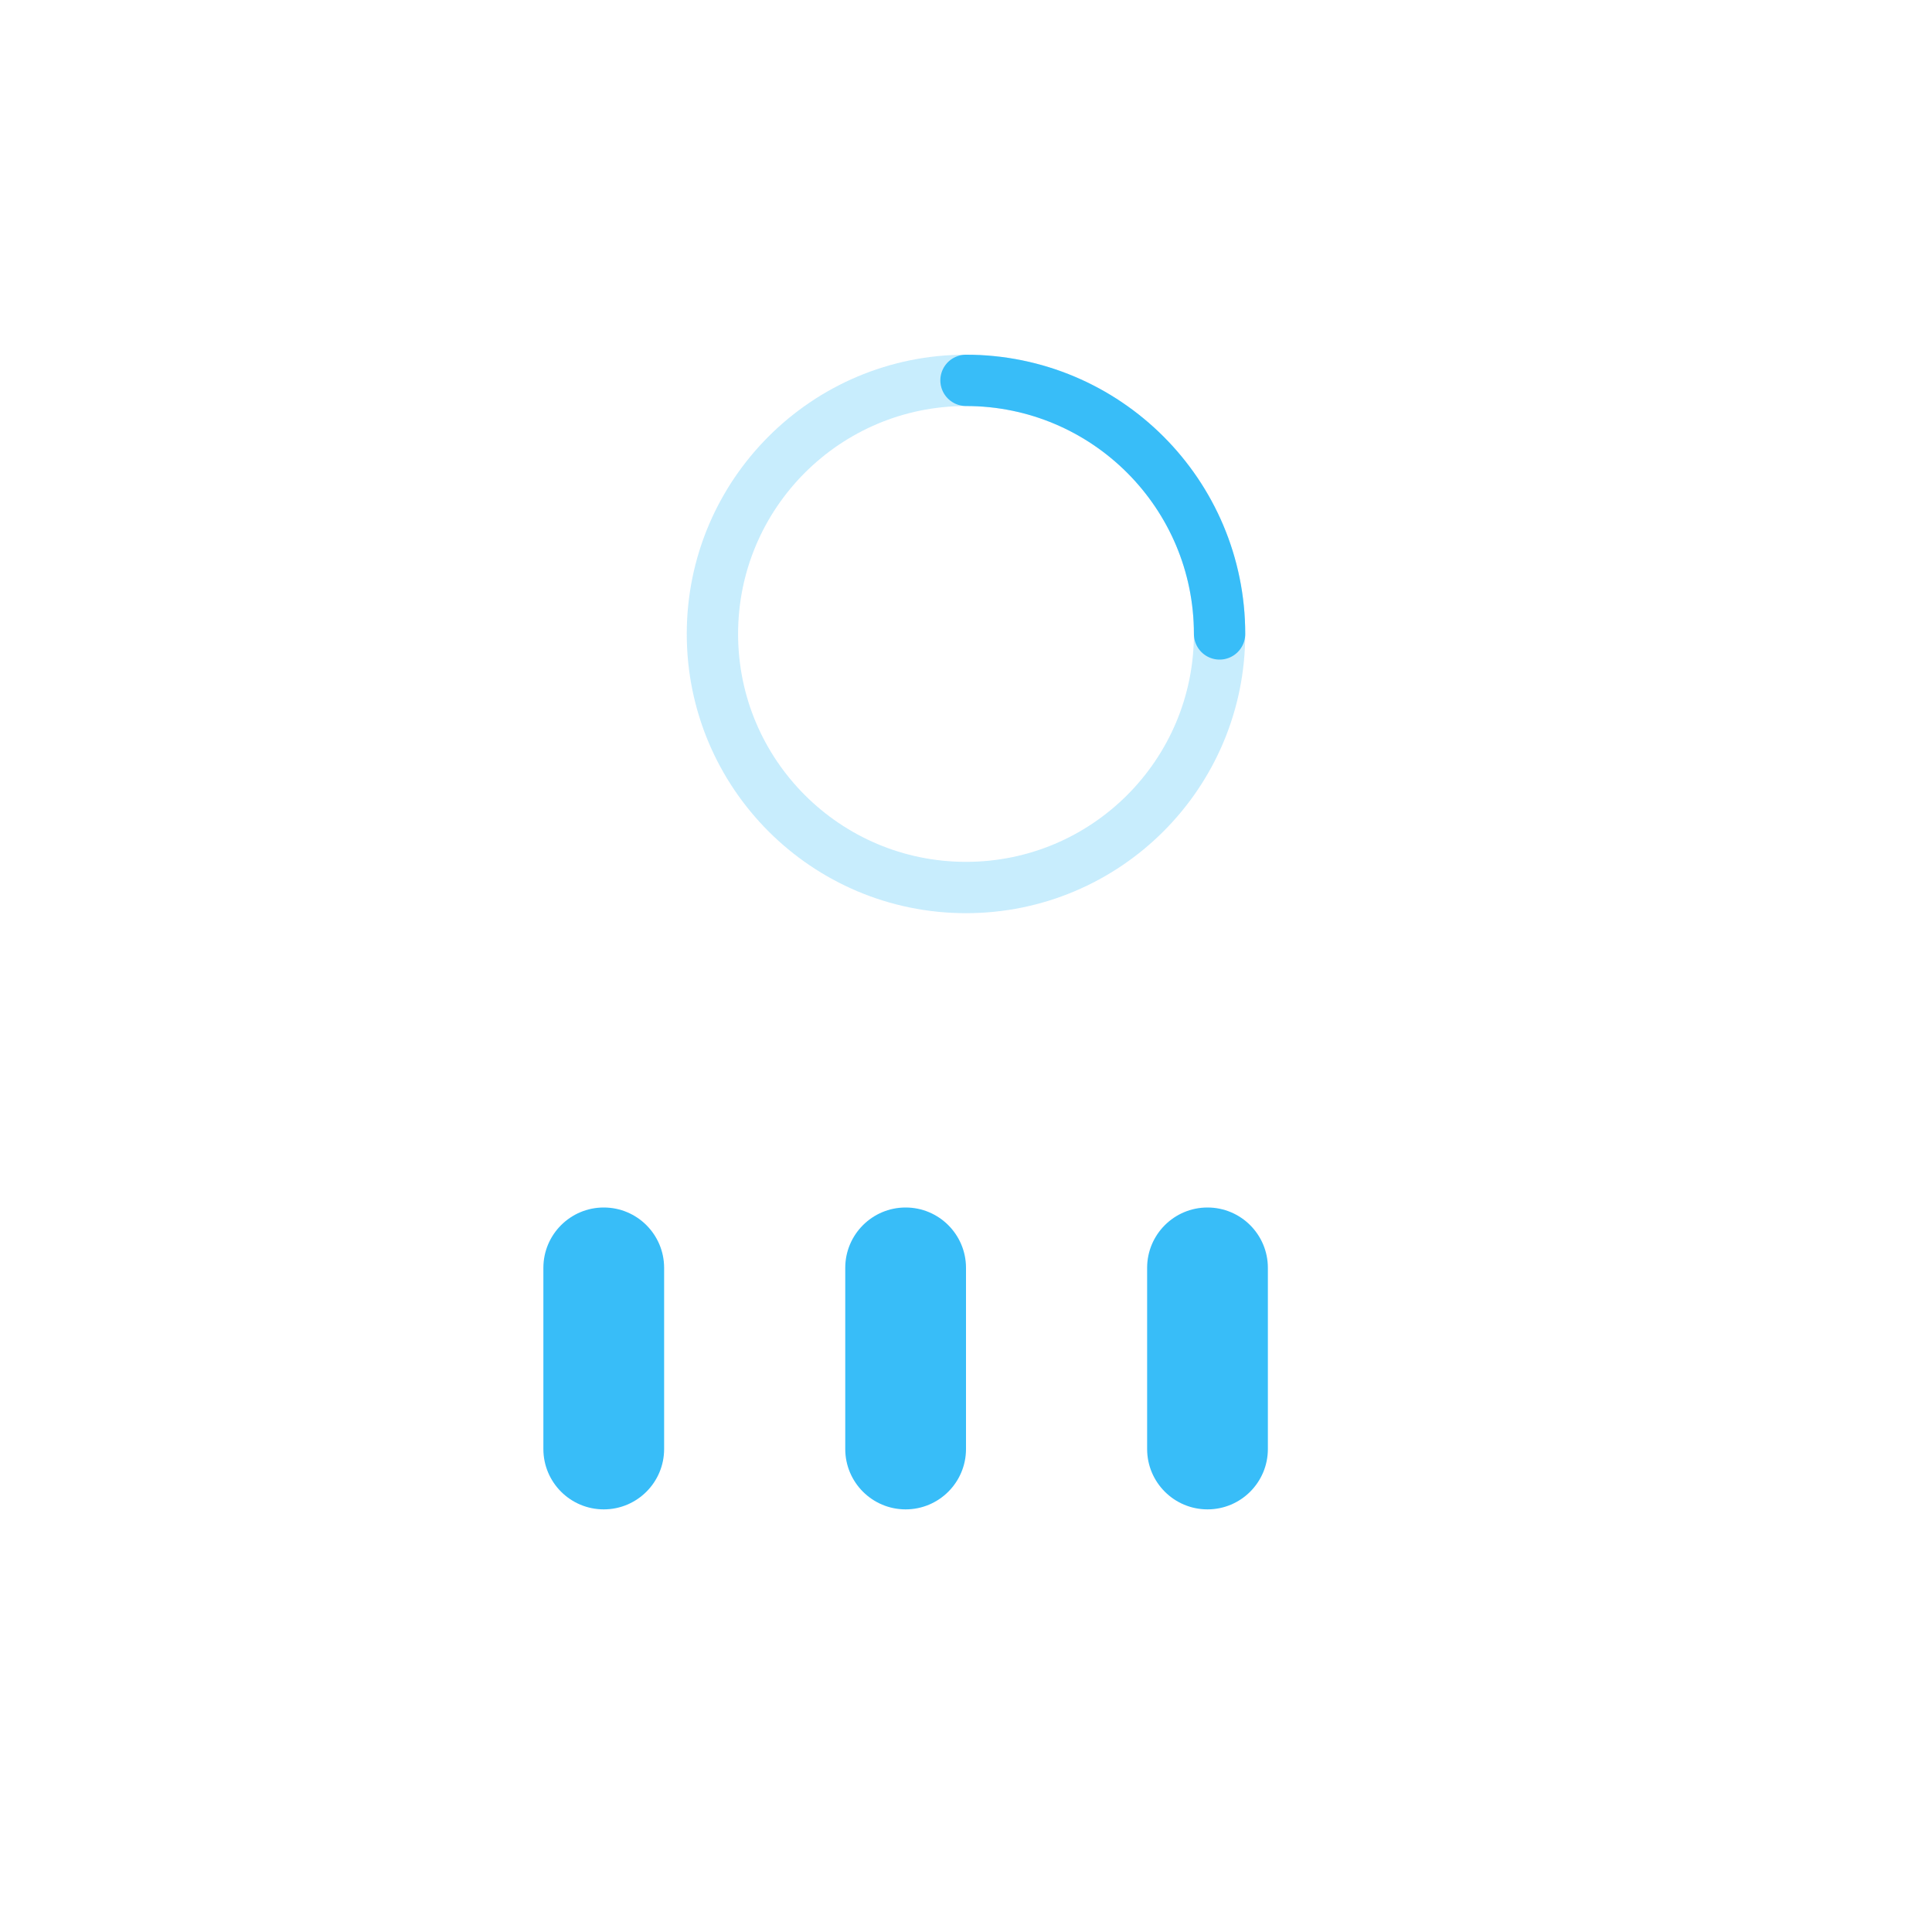
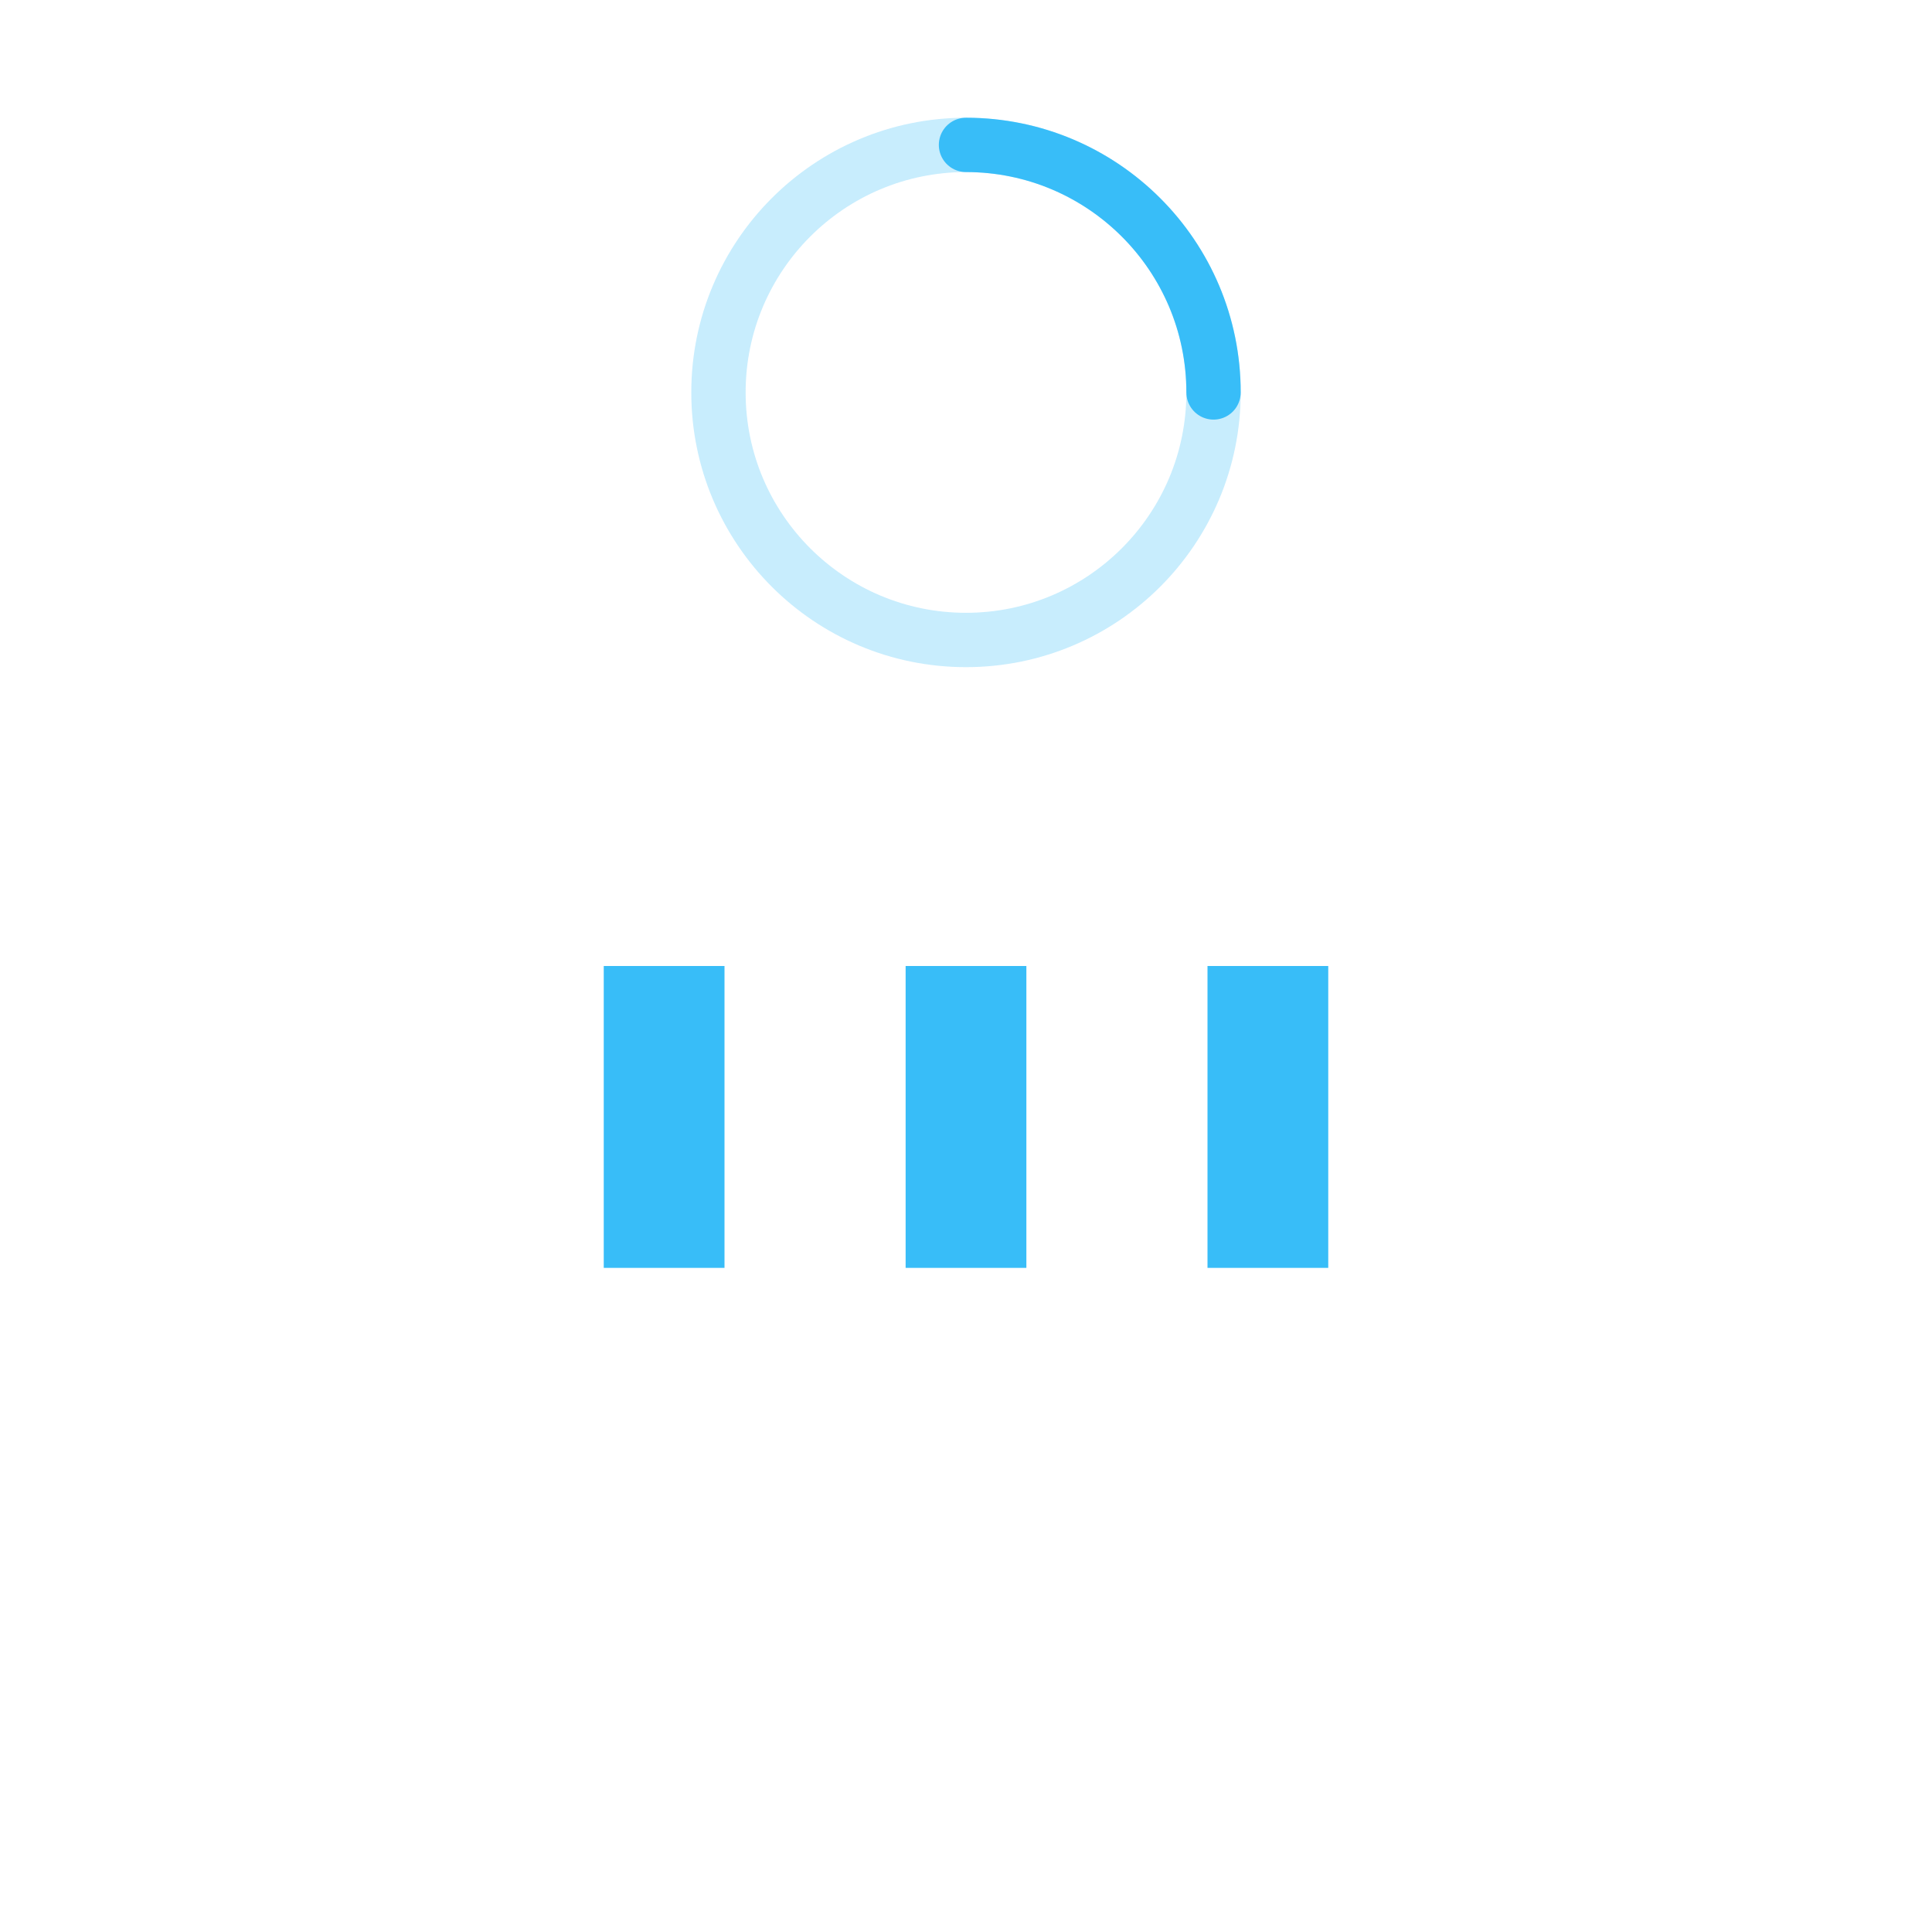
- <svg xmlns="http://www.w3.org/2000/svg" viewBox="0 0 64 64" width="64" height="64" fill="none" role="img" aria-label="cargando general">
-   <g fill="none" stroke="#38BDF8" stroke-width="1.7" stroke-linecap="round">
-     <circle cx="32" cy="21" r="8.4" opacity="0.28" />
-     <path d="M32 12.6a8.4 8.4 0 0 1 8.4 8.4" />
+ <svg xmlns="http://www.w3.org/2000/svg" viewBox="0 0 64 64" width="64" height="64" fill="none" color="#38BDF8" role="img" aria-label="cargando general">
+   <g fill="none" stroke="#38BDF8" stroke-width="1.8" stroke-linecap="round">
+     <circle cx="32" cy="13" r="8.2" opacity="0.28" />
+     <path d="M32 4.8a8.2 8.2 0 0 1 8.2 8.2" />
  </g>
-   <g class="celeste-bars" transform="translate(18 40)" fill="#38BDF8">
-     <rect x="0" y="0" width="4" height="10" rx="2">
-       <animateTransform attributeType="xml" attributeName="transform" type="translate" values="0 0; 0 -20; 0 0" begin="0s" dur="0.6s" repeatCount="indefinite" />
-     </rect>
-     <rect x="10" y="0" width="4" height="10" rx="2">
-       <animateTransform attributeType="xml" attributeName="transform" type="translate" values="0 0; 0 -20; 0 0" begin="0.2s" dur="0.6s" repeatCount="indefinite" />
-     </rect>
-     <rect x="20" y="0" width="4" height="10" rx="2">
-       <animateTransform attributeType="xml" attributeName="transform" type="translate" values="0 0; 0 -20; 0 0" begin="0.4s" dur="0.6s" repeatCount="indefinite" />
-     </rect>
-   </g>
+   <rect x="20" y="32" width="4" height="10" fill="#38BDF8">
+     <animateTransform attributeType="xml" attributeName="transform" type="translate" values="0 0; 0 20; 0 0" begin="0" dur="0.6s" repeatCount="indefinite" />
+   </rect>
+   <rect x="30" y="32" width="4" height="10" fill="#38BDF8">
+     <animateTransform attributeType="xml" attributeName="transform" type="translate" values="0 0; 0 20; 0 0" begin="0.2s" dur="0.6s" repeatCount="indefinite" />
+   </rect>
+   <rect x="40" y="32" width="4" height="10" fill="#38BDF8">
+     <animateTransform attributeType="xml" attributeName="transform" type="translate" values="0 0; 0 20; 0 0" begin="0.4s" dur="0.6s" repeatCount="indefinite" />
+   </rect>
</svg>
